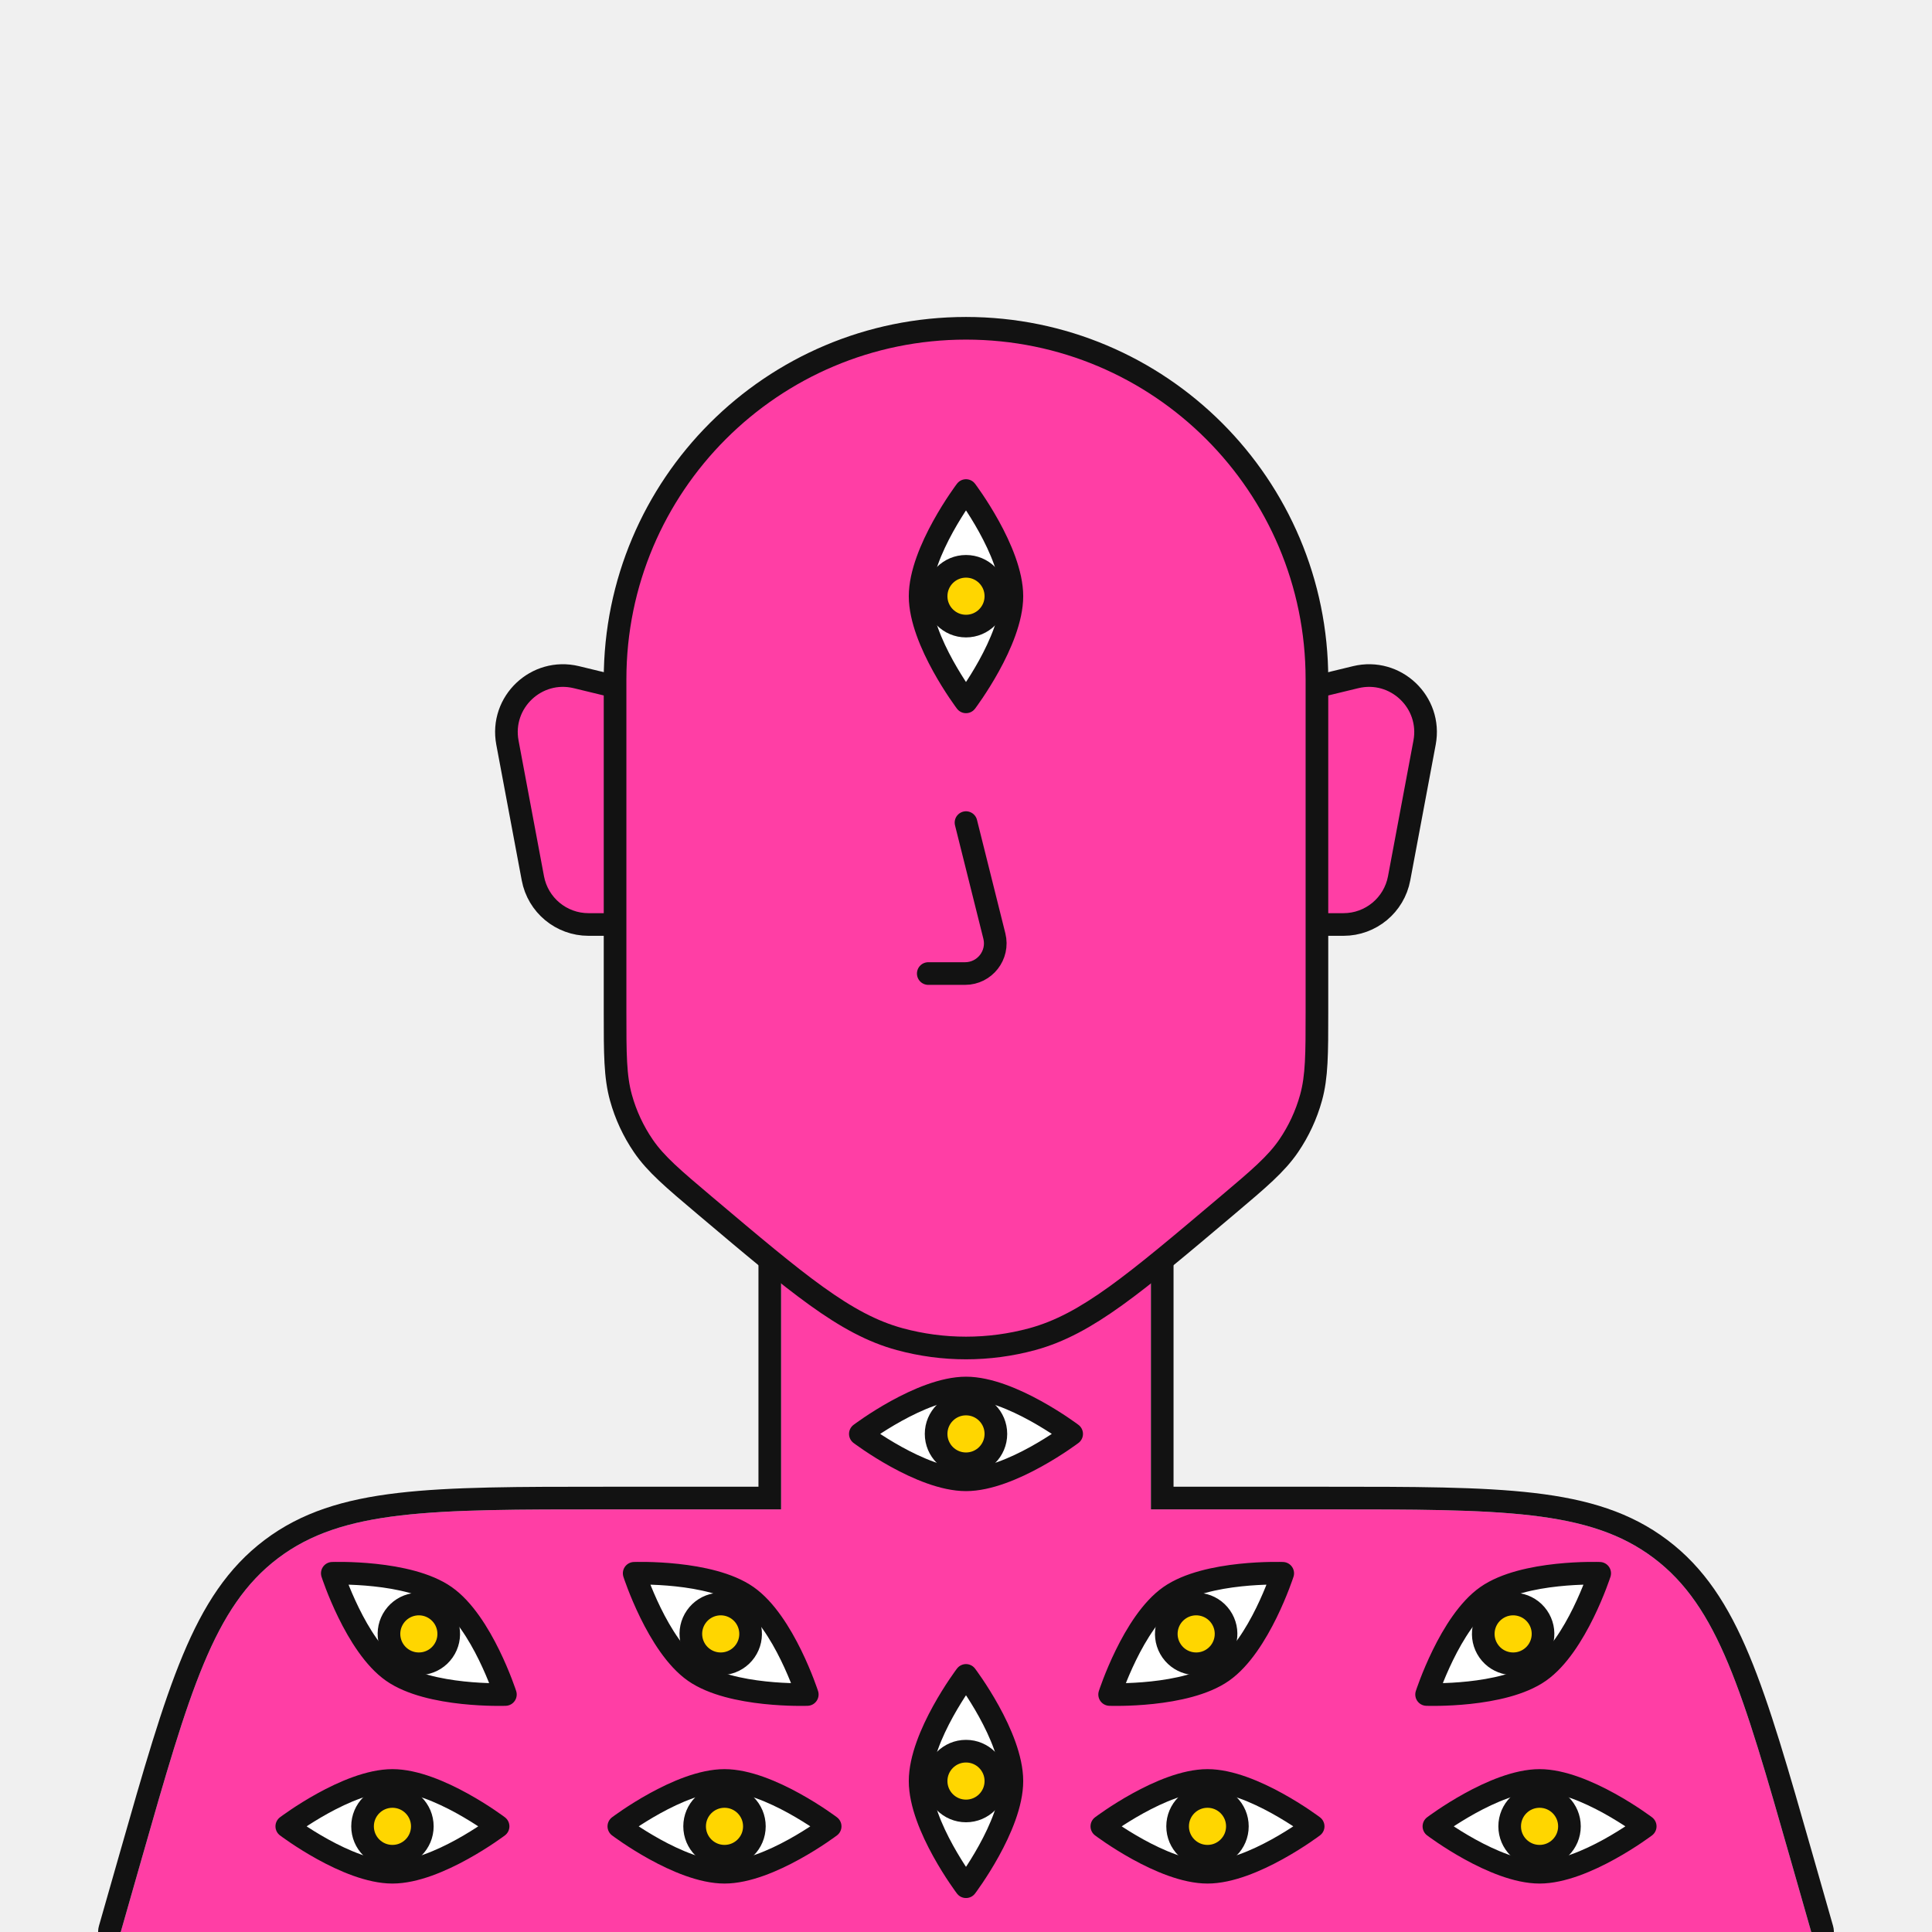
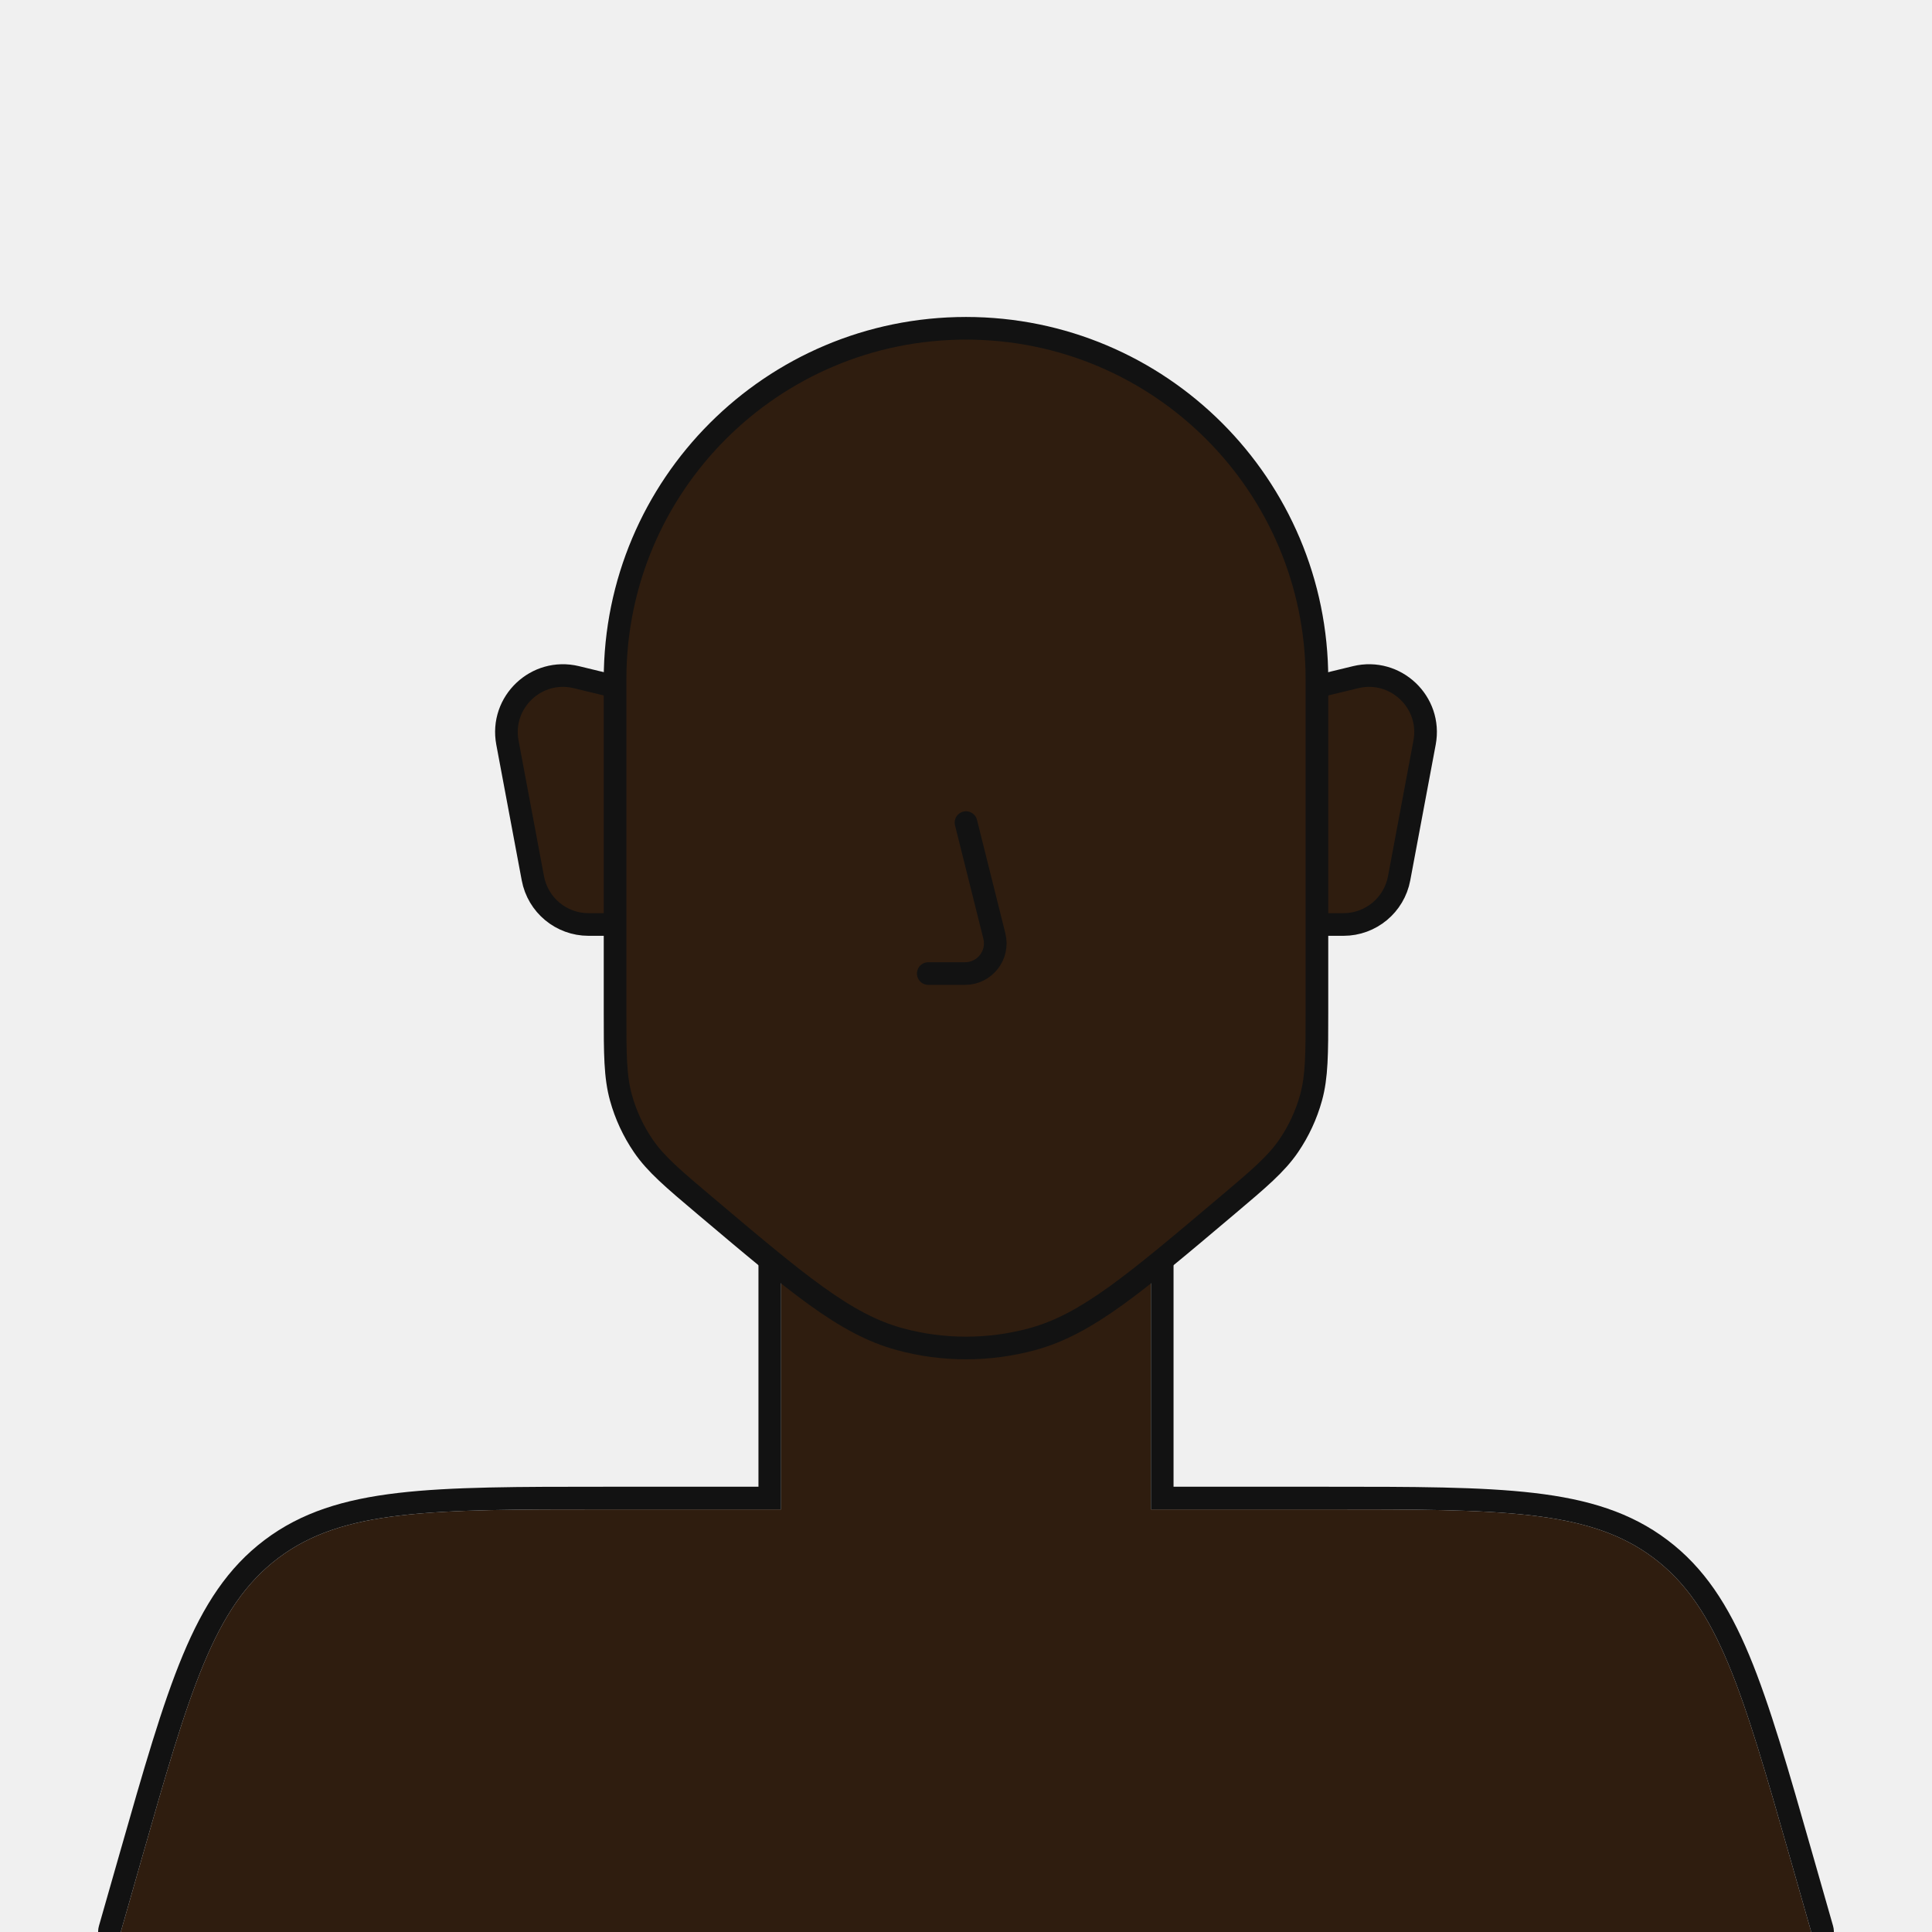
<svg xmlns="http://www.w3.org/2000/svg" width="512" height="512" viewBox="0 0 512 512" fill="none">
-   <g clip-path="url(#clip0_1691_6332)">
-     <path d="M170 186C170 184.615 169.052 183.411 167.707 183.084L152.75 179.459C142.169 176.894 132.466 186.1 134.473 196.801L141.216 232.764C142.546 239.859 148.741 245 155.959 245H167C168.657 245 170 243.657 170 242V186Z" fill="#FF3EA5" stroke="#121212" stroke-width="6" stroke-linecap="round" stroke-linejoin="round" />
-     <path d="M342 186C342 184.615 342.948 183.411 344.293 183.084L359.25 179.459C369.831 176.894 379.534 186.1 377.527 196.801L370.784 232.764C369.454 239.859 363.259 245 356.041 245H345C343.343 245 342 243.657 342 242V186Z" fill="#FF3EA5" stroke="#121212" stroke-width="6" stroke-linecap="round" stroke-linejoin="round" />
-     <mask id="path-3-outside-1_1691_6332" maskUnits="userSpaceOnUse" x="26" y="324" width="460" height="194" fill="black">
+   <g clip-path="url(#clip0_3782_883)">
+     <path d="M170 186C170 184.615 169.052 183.411 167.707 183.084L152.75 179.459C142.169 176.894 132.466 186.1 134.473 196.801L141.216 232.764C142.546 239.859 148.741 245 155.959 245H167C168.657 245 170 243.657 170 242V186Z" fill="#2F1D0F" stroke="#121212" stroke-width="6" stroke-linecap="round" stroke-linejoin="round" />
+     <path d="M342 186C342 184.615 342.948 183.411 344.293 183.084L359.25 179.459C369.831 176.894 379.534 186.1 377.527 196.801L370.784 232.764C369.454 239.859 363.259 245 356.041 245H345C343.343 245 342 243.657 342 242V186Z" fill="#2F1D0F" stroke="#121212" stroke-width="6" stroke-linecap="round" stroke-linejoin="round" />
+     <mask id="path-3-outside-1_3782_883" maskUnits="userSpaceOnUse" x="26" y="324" width="460" height="194" fill="black">
      <rect fill="white" x="26" y="324" width="460" height="194" />
      <path fill-rule="evenodd" clip-rule="evenodd" d="M305 330H207V400H160.551C114.08 400 90.844 400 73.735 412.906C56.625 425.811 50.242 448.153 37.475 492.836L32 512H480L474.524 492.836C461.758 448.153 455.375 425.811 438.265 412.906C421.156 400 397.92 400 351.449 400H305V330Z" />
    </mask>
-     <path fill-rule="evenodd" clip-rule="evenodd" d="M305 330H207V400H160.551C114.08 400 90.844 400 73.735 412.906C56.625 425.811 50.242 448.153 37.475 492.836L32 512H480L474.524 492.836C461.758 448.153 455.375 425.811 438.265 412.906C421.156 400 397.92 400 351.449 400H305V330Z" fill="#FF3EA5" />
-     <path d="M207 330V324C203.686 324 201 326.686 201 330H207ZM305 330H311C311 326.686 308.314 324 305 324V330ZM207 400V406C210.314 406 213 403.314 213 400H207ZM73.735 412.906L77.348 417.696L73.735 412.906ZM37.475 492.836L31.706 491.187H31.706L37.475 492.836ZM32 512L26.231 510.352C25.714 512.162 26.076 514.11 27.21 515.613C28.344 517.116 30.117 518 32 518V512ZM480 512V518C481.883 518 483.656 517.116 484.79 515.613C485.924 514.11 486.286 512.162 485.769 510.352L480 512ZM474.524 492.836L468.755 494.484L474.524 492.836ZM438.265 412.906L441.878 408.116H441.878L438.265 412.906ZM305 400H299C299 403.314 301.686 406 305 406V400ZM207 336H305V324H207V336ZM213 400V330H201V400H213ZM160.551 406H207V394H160.551V406ZM77.348 417.696C84.74 412.12 93.662 409.117 106.831 407.572C120.157 406.01 137.172 406 160.551 406V394C137.458 394 119.62 393.99 105.433 395.654C91.09 397.336 79.839 400.786 70.122 408.116L77.348 417.696ZM43.245 494.484C49.667 472.005 54.351 455.648 59.514 443.263C64.617 431.025 69.956 423.272 77.348 417.696L70.122 408.116C60.404 415.445 53.996 425.316 48.439 438.645C42.942 451.829 38.05 468.983 31.706 491.187L43.245 494.484ZM37.769 513.648L43.245 494.484L31.706 491.187L26.231 510.352L37.769 513.648ZM480 506H32V518H480V506ZM468.755 494.484L474.231 513.648L485.769 510.352L480.294 491.187L468.755 494.484ZM434.652 417.696C442.044 423.272 447.383 431.025 452.486 443.263C457.649 455.648 462.333 472.005 468.755 494.484L480.294 491.187C473.95 468.983 469.058 451.829 463.561 438.645C458.003 425.316 451.595 415.445 441.878 408.116L434.652 417.696ZM351.449 406C374.828 406 391.843 406.01 405.169 407.572C418.338 409.117 427.26 412.12 434.652 417.696L441.878 408.116C432.161 400.786 420.91 397.336 406.567 395.654C392.38 393.99 374.542 394 351.449 394V406ZM305 406H351.449V394H305V406ZM299 330V400H311V330H299Z" fill="#121212" mask="url(#path-3-outside-1_1691_6332)" />
-     <path d="M256 500C256 500 243.839 483.921 243.839 472C243.839 460.079 256 444 256 444C256 444 268.161 460.079 268.161 472C268.161 483.921 256 500 256 500Z" fill="white" stroke="#121212" stroke-width="6" stroke-linecap="round" stroke-linejoin="round" />
-     <circle cx="256" cy="472" r="7.92" transform="rotate(-90 256 472)" fill="#FFD600" stroke="#121212" stroke-width="6" stroke-linecap="round" stroke-linejoin="round" />
-     <path d="M292 484C292 484 308.079 471.839 320 471.839C331.921 471.839 348 484 348 484C348 484 331.921 496.161 320 496.161C308.079 496.161 292 484 292 484Z" fill="white" stroke="#121212" stroke-width="6" stroke-linecap="round" stroke-linejoin="round" />
-     <circle cx="320" cy="484" r="7.92" fill="#FFD600" stroke="#121212" stroke-width="6" stroke-linecap="round" stroke-linejoin="round" />
-     <path d="M164 484C164 484 180.079 471.839 192 471.839C203.921 471.839 220 484 220 484C220 484 203.921 496.161 192 496.161C180.079 496.161 164 484 164 484Z" fill="white" stroke="#121212" stroke-width="6" stroke-linecap="round" stroke-linejoin="round" />
-     <circle cx="192" cy="484" r="7.92" fill="#FFD600" stroke="#121212" stroke-width="6" stroke-linecap="round" stroke-linejoin="round" />
-     <path d="M76 484C76 484 92.079 471.839 104 471.839C115.921 471.839 132 484 132 484C132 484 115.921 496.161 104 496.161C92.079 496.161 76 484 76 484Z" fill="white" stroke="#121212" stroke-width="6" stroke-linecap="round" stroke-linejoin="round" />
-     <circle cx="104" cy="484" r="7.92" fill="#FFD600" stroke="#121212" stroke-width="6" stroke-linecap="round" stroke-linejoin="round" />
-     <path d="M380 484C380 484 396.079 471.839 408 471.839C419.921 471.839 436 484 436 484C436 484 419.921 496.161 408 496.161C396.079 496.161 380 484 380 484Z" fill="white" stroke="#121212" stroke-width="6" stroke-linecap="round" stroke-linejoin="round" />
-     <circle cx="408" cy="484" r="7.92" fill="#FFD600" stroke="#121212" stroke-width="6" stroke-linecap="round" stroke-linejoin="round" />
-     <path d="M168.064 416.94C168.064 416.94 188.21 416.2 197.975 423.038C207.741 429.876 213.936 449.06 213.936 449.06C213.936 449.06 193.791 449.799 184.025 442.961C174.26 436.123 168.064 416.94 168.064 416.94Z" fill="white" stroke="#121212" stroke-width="6" stroke-linecap="round" stroke-linejoin="round" />
-     <circle cx="191" cy="433" r="7.92" transform="rotate(35 191 433)" fill="#FFD600" stroke="#121212" stroke-width="6" stroke-linecap="round" stroke-linejoin="round" />
-     <path d="M88.064 416.94C88.064 416.94 108.21 416.2 117.975 423.038C127.741 429.876 133.936 449.06 133.936 449.06C133.936 449.06 113.791 449.799 104.025 442.961C94.26 436.123 88.064 416.94 88.064 416.94Z" fill="white" stroke="#121212" stroke-width="6" stroke-linecap="round" stroke-linejoin="round" />
-     <circle cx="111" cy="433" r="7.92" transform="rotate(35 111 433)" fill="#FFD600" stroke="#121212" stroke-width="6" stroke-linecap="round" stroke-linejoin="round" />
-     <path d="M294.064 449.06C294.064 449.06 300.26 429.876 310.025 423.038C319.791 416.2 339.936 416.94 339.936 416.94C339.936 416.94 333.741 436.123 323.975 442.961C314.21 449.799 294.064 449.06 294.064 449.06Z" fill="white" stroke="#121212" stroke-width="6" stroke-linecap="round" stroke-linejoin="round" />
-     <circle cx="317" cy="433" r="7.92" transform="rotate(-35 317 433)" fill="#FFD600" stroke="#121212" stroke-width="6" stroke-linecap="round" stroke-linejoin="round" />
-     <path d="M378.064 449.06C378.064 449.06 384.26 429.876 394.025 423.038C403.791 416.2 423.936 416.94 423.936 416.94C423.936 416.94 417.741 436.123 407.975 442.961C398.21 449.799 378.064 449.06 378.064 449.06Z" fill="white" stroke="#121212" stroke-width="6" stroke-linecap="round" stroke-linejoin="round" />
-     <circle cx="401" cy="433" r="7.92" transform="rotate(-35 401 433)" fill="#FFD600" stroke="#121212" stroke-width="6" stroke-linecap="round" stroke-linejoin="round" />
-     <path d="M228 380C228 380 244.079 367.839 256 367.839C267.921 367.839 284 380 284 380C284 380 267.921 392.161 256 392.161C244.079 392.161 228 380 228 380Z" fill="white" stroke="#121212" stroke-width="6" stroke-linecap="round" stroke-linejoin="round" />
-     <circle cx="256" cy="380" r="7.92" fill="#FFD600" stroke="#121212" stroke-width="6" stroke-linecap="round" stroke-linejoin="round" />
-     <path d="M256 87C204.638 87 163 128.638 163 180V267.868L163 268.389C163 279.226 162.999 285.272 164.563 290.912C165.824 295.462 167.826 299.772 170.488 303.671C173.789 308.504 178.408 312.405 186.688 319.397L187.086 319.733L187.187 319.818C199.277 330.027 208.482 337.8 216.376 343.473C224.324 349.186 231.123 352.906 238.451 354.894C249.942 358.013 262.058 358.013 273.549 354.894C280.877 352.906 287.676 349.186 295.624 343.473C303.518 337.8 312.723 330.027 324.812 319.818L324.914 319.733L325.312 319.396C333.592 312.405 338.212 308.504 341.512 303.671C344.174 299.772 346.176 295.462 347.437 290.912C349.001 285.272 349 279.226 349 268.389V267.868V180C349 128.638 307.362 87 256 87Z" fill="#FF3EA5" stroke="#121212" stroke-width="6" stroke-linecap="round" stroke-linejoin="round" />
-     <path d="M256 186C256 186 243.839 169.921 243.839 158C243.839 146.079 256 130 256 130C256 130 268.161 146.079 268.161 158C268.161 169.921 256 186 256 186Z" fill="white" stroke="#121212" stroke-width="6" stroke-linecap="round" stroke-linejoin="round" />
-     <circle cx="256" cy="158" r="7.92" transform="rotate(-90 256 158)" fill="#FFD600" stroke="#121212" stroke-width="6" stroke-linecap="round" stroke-linejoin="round" />
+     <path fill-rule="evenodd" clip-rule="evenodd" d="M305 330H207V400H160.551C114.08 400 90.844 400 73.735 412.906C56.625 425.811 50.242 448.153 37.475 492.836L32 512H480L474.524 492.836C461.758 448.153 455.375 425.811 438.265 412.906C421.156 400 397.92 400 351.449 400H305V330Z" fill="#2F1D0F" />
+     <path d="M207 330V324C203.686 324 201 326.686 201 330H207ZM305 330H311C311 326.686 308.314 324 305 324V330ZM207 400V406C210.314 406 213 403.314 213 400H207ZM73.735 412.906L77.348 417.696L73.735 412.906ZM37.475 492.836L31.706 491.187H31.706L37.475 492.836ZM32 512L26.231 510.352C25.714 512.162 26.076 514.11 27.21 515.613C28.344 517.116 30.117 518 32 518V512ZM480 512V518C481.883 518 483.656 517.116 484.79 515.613C485.924 514.11 486.286 512.162 485.769 510.352L480 512ZM474.524 492.836L468.755 494.484L474.524 492.836ZM438.265 412.906L441.878 408.116H441.878L438.265 412.906ZM305 400H299C299 403.314 301.686 406 305 406V400ZM207 336H305V324H207V336ZM213 400V330H201V400H213ZM160.551 406H207V394H160.551V406ZM77.348 417.696C84.74 412.12 93.662 409.117 106.831 407.572C120.157 406.01 137.172 406 160.551 406V394C137.458 394 119.62 393.99 105.433 395.654C91.09 397.336 79.839 400.786 70.122 408.116L77.348 417.696ZM43.245 494.484C49.667 472.005 54.351 455.648 59.514 443.263C64.617 431.025 69.956 423.272 77.348 417.696L70.122 408.116C60.404 415.445 53.996 425.316 48.439 438.645C42.942 451.829 38.05 468.983 31.706 491.187L43.245 494.484ZM37.769 513.648L43.245 494.484L31.706 491.187L26.231 510.352L37.769 513.648ZM480 506H32V518H480V506ZM468.755 494.484L474.231 513.648L485.769 510.352L480.294 491.187L468.755 494.484ZM434.652 417.696C442.044 423.272 447.383 431.025 452.486 443.263C457.649 455.648 462.333 472.005 468.755 494.484L480.294 491.187C473.95 468.983 469.058 451.829 463.561 438.645C458.003 425.316 451.595 415.445 441.878 408.116L434.652 417.696ZM351.449 406C374.828 406 391.843 406.01 405.169 407.572C418.338 409.117 427.26 412.12 434.652 417.696L441.878 408.116C432.161 400.786 420.91 397.336 406.567 395.654C392.38 393.99 374.542 394 351.449 394V406ZM305 406H351.449V394H305V406ZM299 330V400H311V330H299Z" fill="#121212" mask="url(#path-3-outside-1_3782_883)" />
+     <path d="M256 87C204.638 87 163 128.638 163 180V267.868L163 268.389C163 279.226 162.999 285.272 164.563 290.912C165.824 295.462 167.826 299.772 170.488 303.671C173.789 308.504 178.408 312.405 186.688 319.397L187.086 319.733L187.187 319.818C199.277 330.027 208.482 337.8 216.376 343.473C224.324 349.186 231.123 352.906 238.451 354.894C249.942 358.013 262.058 358.013 273.549 354.894C280.877 352.906 287.676 349.186 295.624 343.473C303.518 337.8 312.723 330.027 324.812 319.818L324.914 319.733L325.312 319.396C333.592 312.405 338.212 308.504 341.512 303.671C344.174 299.772 346.176 295.462 347.437 290.912C349.001 285.272 349 279.226 349 268.389V267.868V180C349 128.638 307.362 87 256 87Z" fill="#2F1D0F" stroke="#121212" stroke-width="6" stroke-linecap="round" stroke-linejoin="round" />
    <path d="M256 218L263.515 248.06C264.777 253.109 260.958 258 255.754 258H246" stroke="#121212" stroke-width="6" stroke-linecap="round" stroke-linejoin="round" />
  </g>
  <defs>
-     <clipPath id="clip0_1691_6332">
+     <clipPath id="clip0_3782_883">
      <rect width="512" height="512" fill="white" />
    </clipPath>
  </defs>
</svg>
